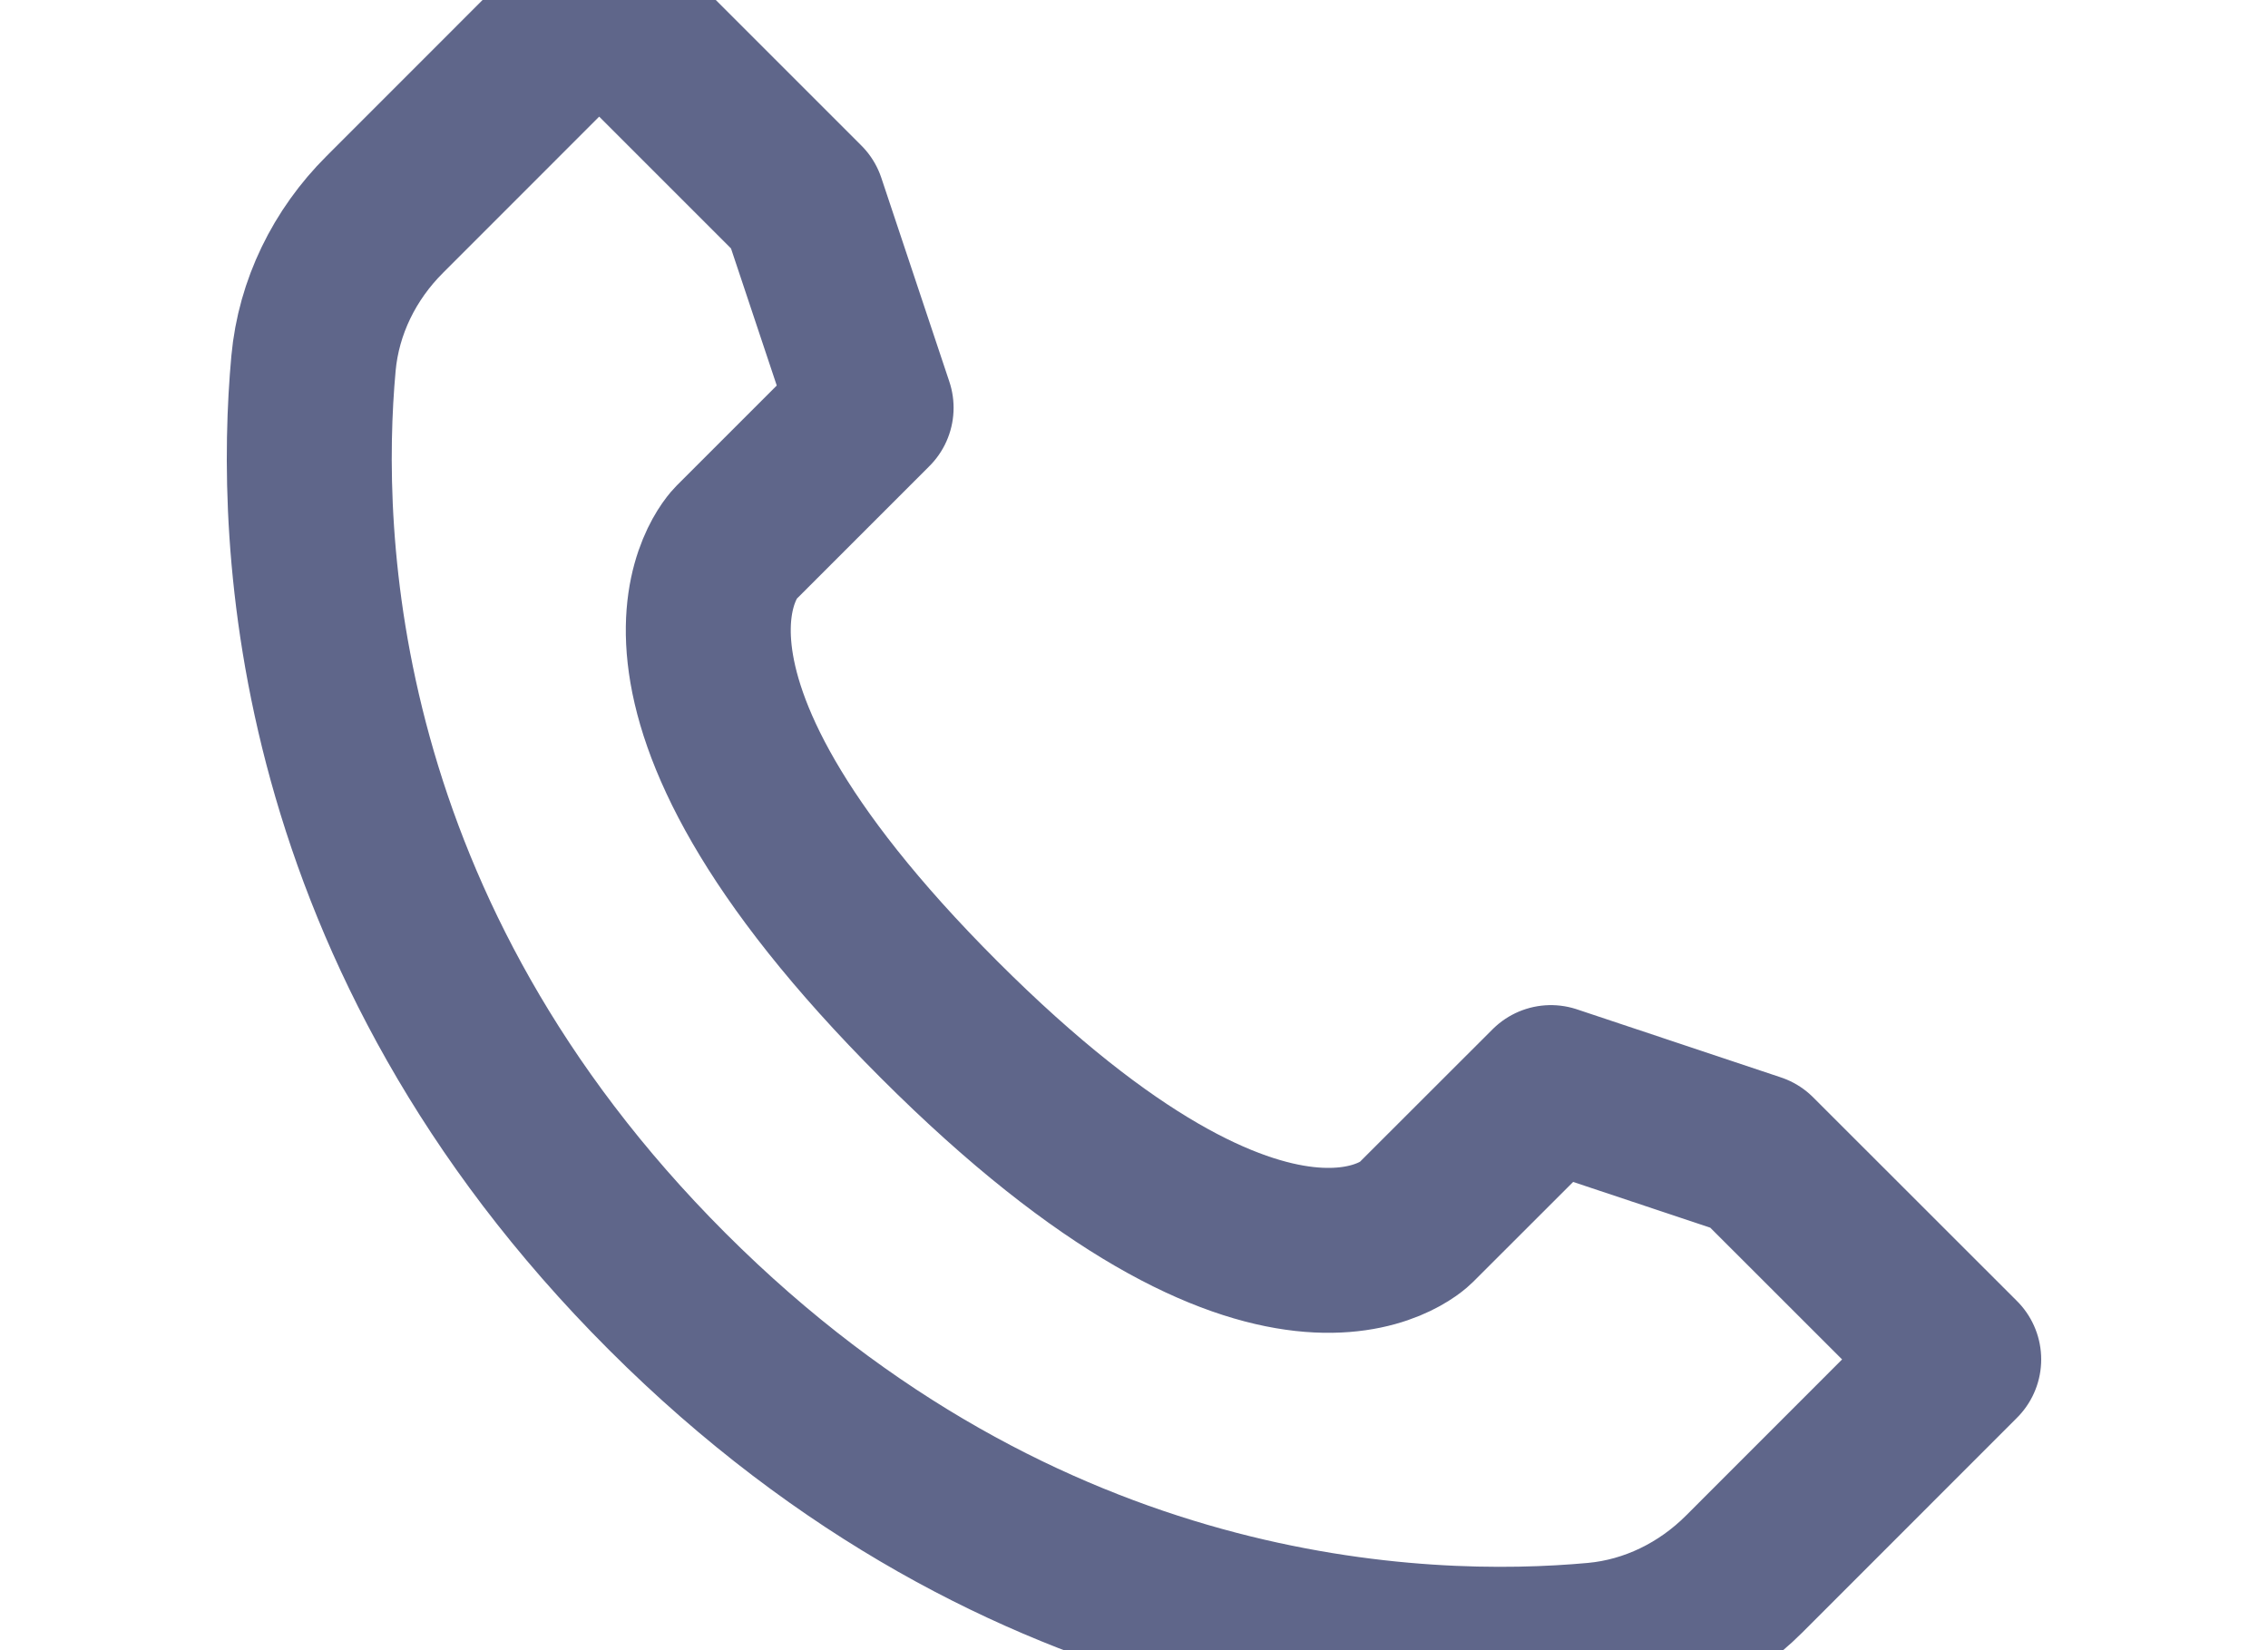
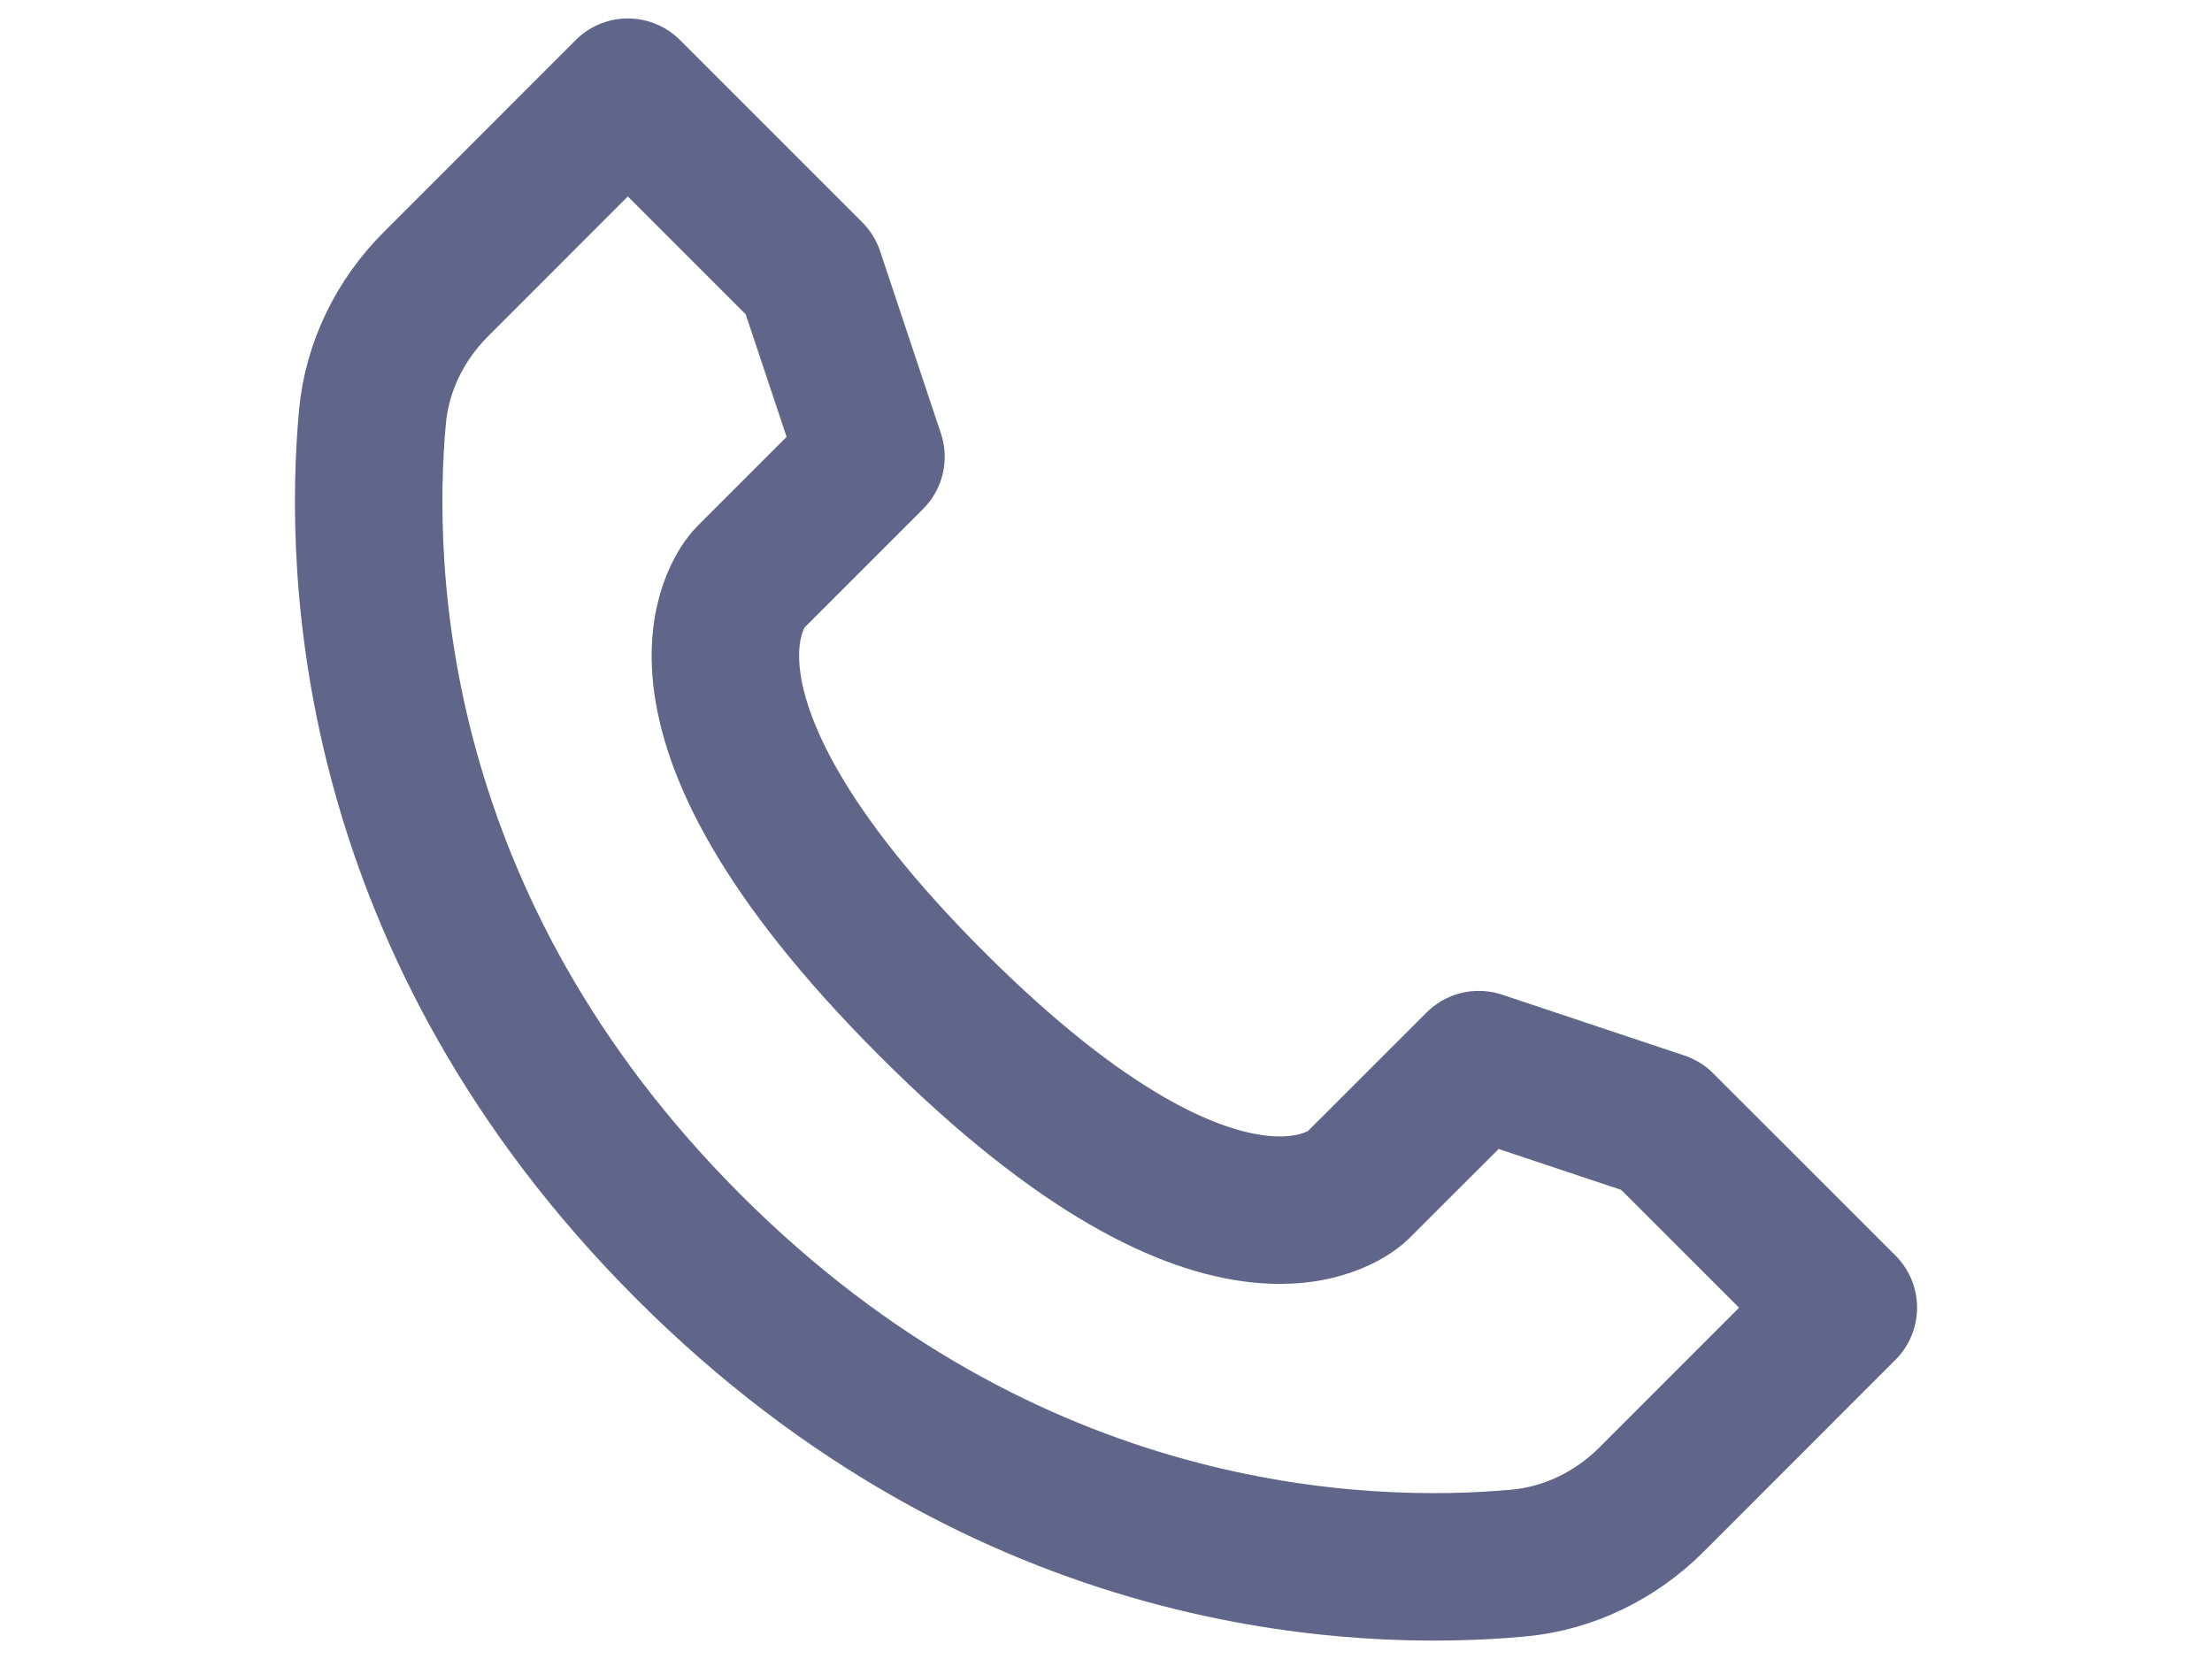
- <svg xmlns="http://www.w3.org/2000/svg" width="22px" height="16px" viewBox="0 0 22 16" version="1.1">
-   <g id="icon/ID/phone/comet" stroke="none" stroke-width="1" fill="none" fill-rule="evenodd" stroke-linecap="round" stroke-linejoin="round">
-     <path d="M6.472,12.529 C9.94,15.997 13.78,16.115 15.476,15.959 C16.022,15.909 16.531,15.658 16.919,15.27 L19,13.188 L17.022,11.211 L15.044,10.551 L13.724,11.87 C13.724,11.87 12.406,13.188 9.109,9.891 C5.812,6.594 7.131,5.275 7.131,5.275 L8.45,3.956 L7.79,1.978 L5.812,0 L3.731,2.082 C3.342,2.47 3.091,2.978 3.041,3.525 C2.886,5.22 3.003,9.06 6.472,12.529 Z" id="Stroke-1-Copy" stroke="#5F668A" stroke-width="1.6" />
+ <svg xmlns="http://www.w3.org/2000/svg" width="24px" height="18px" viewBox="0 0 24 18" version="1.1">
+   <g id="icon/ID/phone/new/comet" stroke="none" stroke-width="1" fill="none" fill-rule="evenodd" stroke-linecap="round" stroke-linejoin="round">
+     <path d="M7.472,13.529 C10.94,16.997 14.78,17.115 16.476,16.959 C17.022,16.909 17.531,16.658 17.919,16.27 L20,14.188 L18.022,12.211 L16.044,11.551 L14.724,12.87 C14.724,12.87 13.406,14.188 10.109,10.891 C6.812,7.594 8.131,6.275 8.131,6.275 L9.45,4.956 L8.79,2.978 L6.812,1 L4.731,3.082 C4.342,3.47 4.091,3.978 4.041,4.525 C3.886,6.22 4.003,10.06 7.472,13.529 Z" id="Stroke-1-Copy" stroke="#5F668A" stroke-width="1.6" />
  </g>
</svg>
